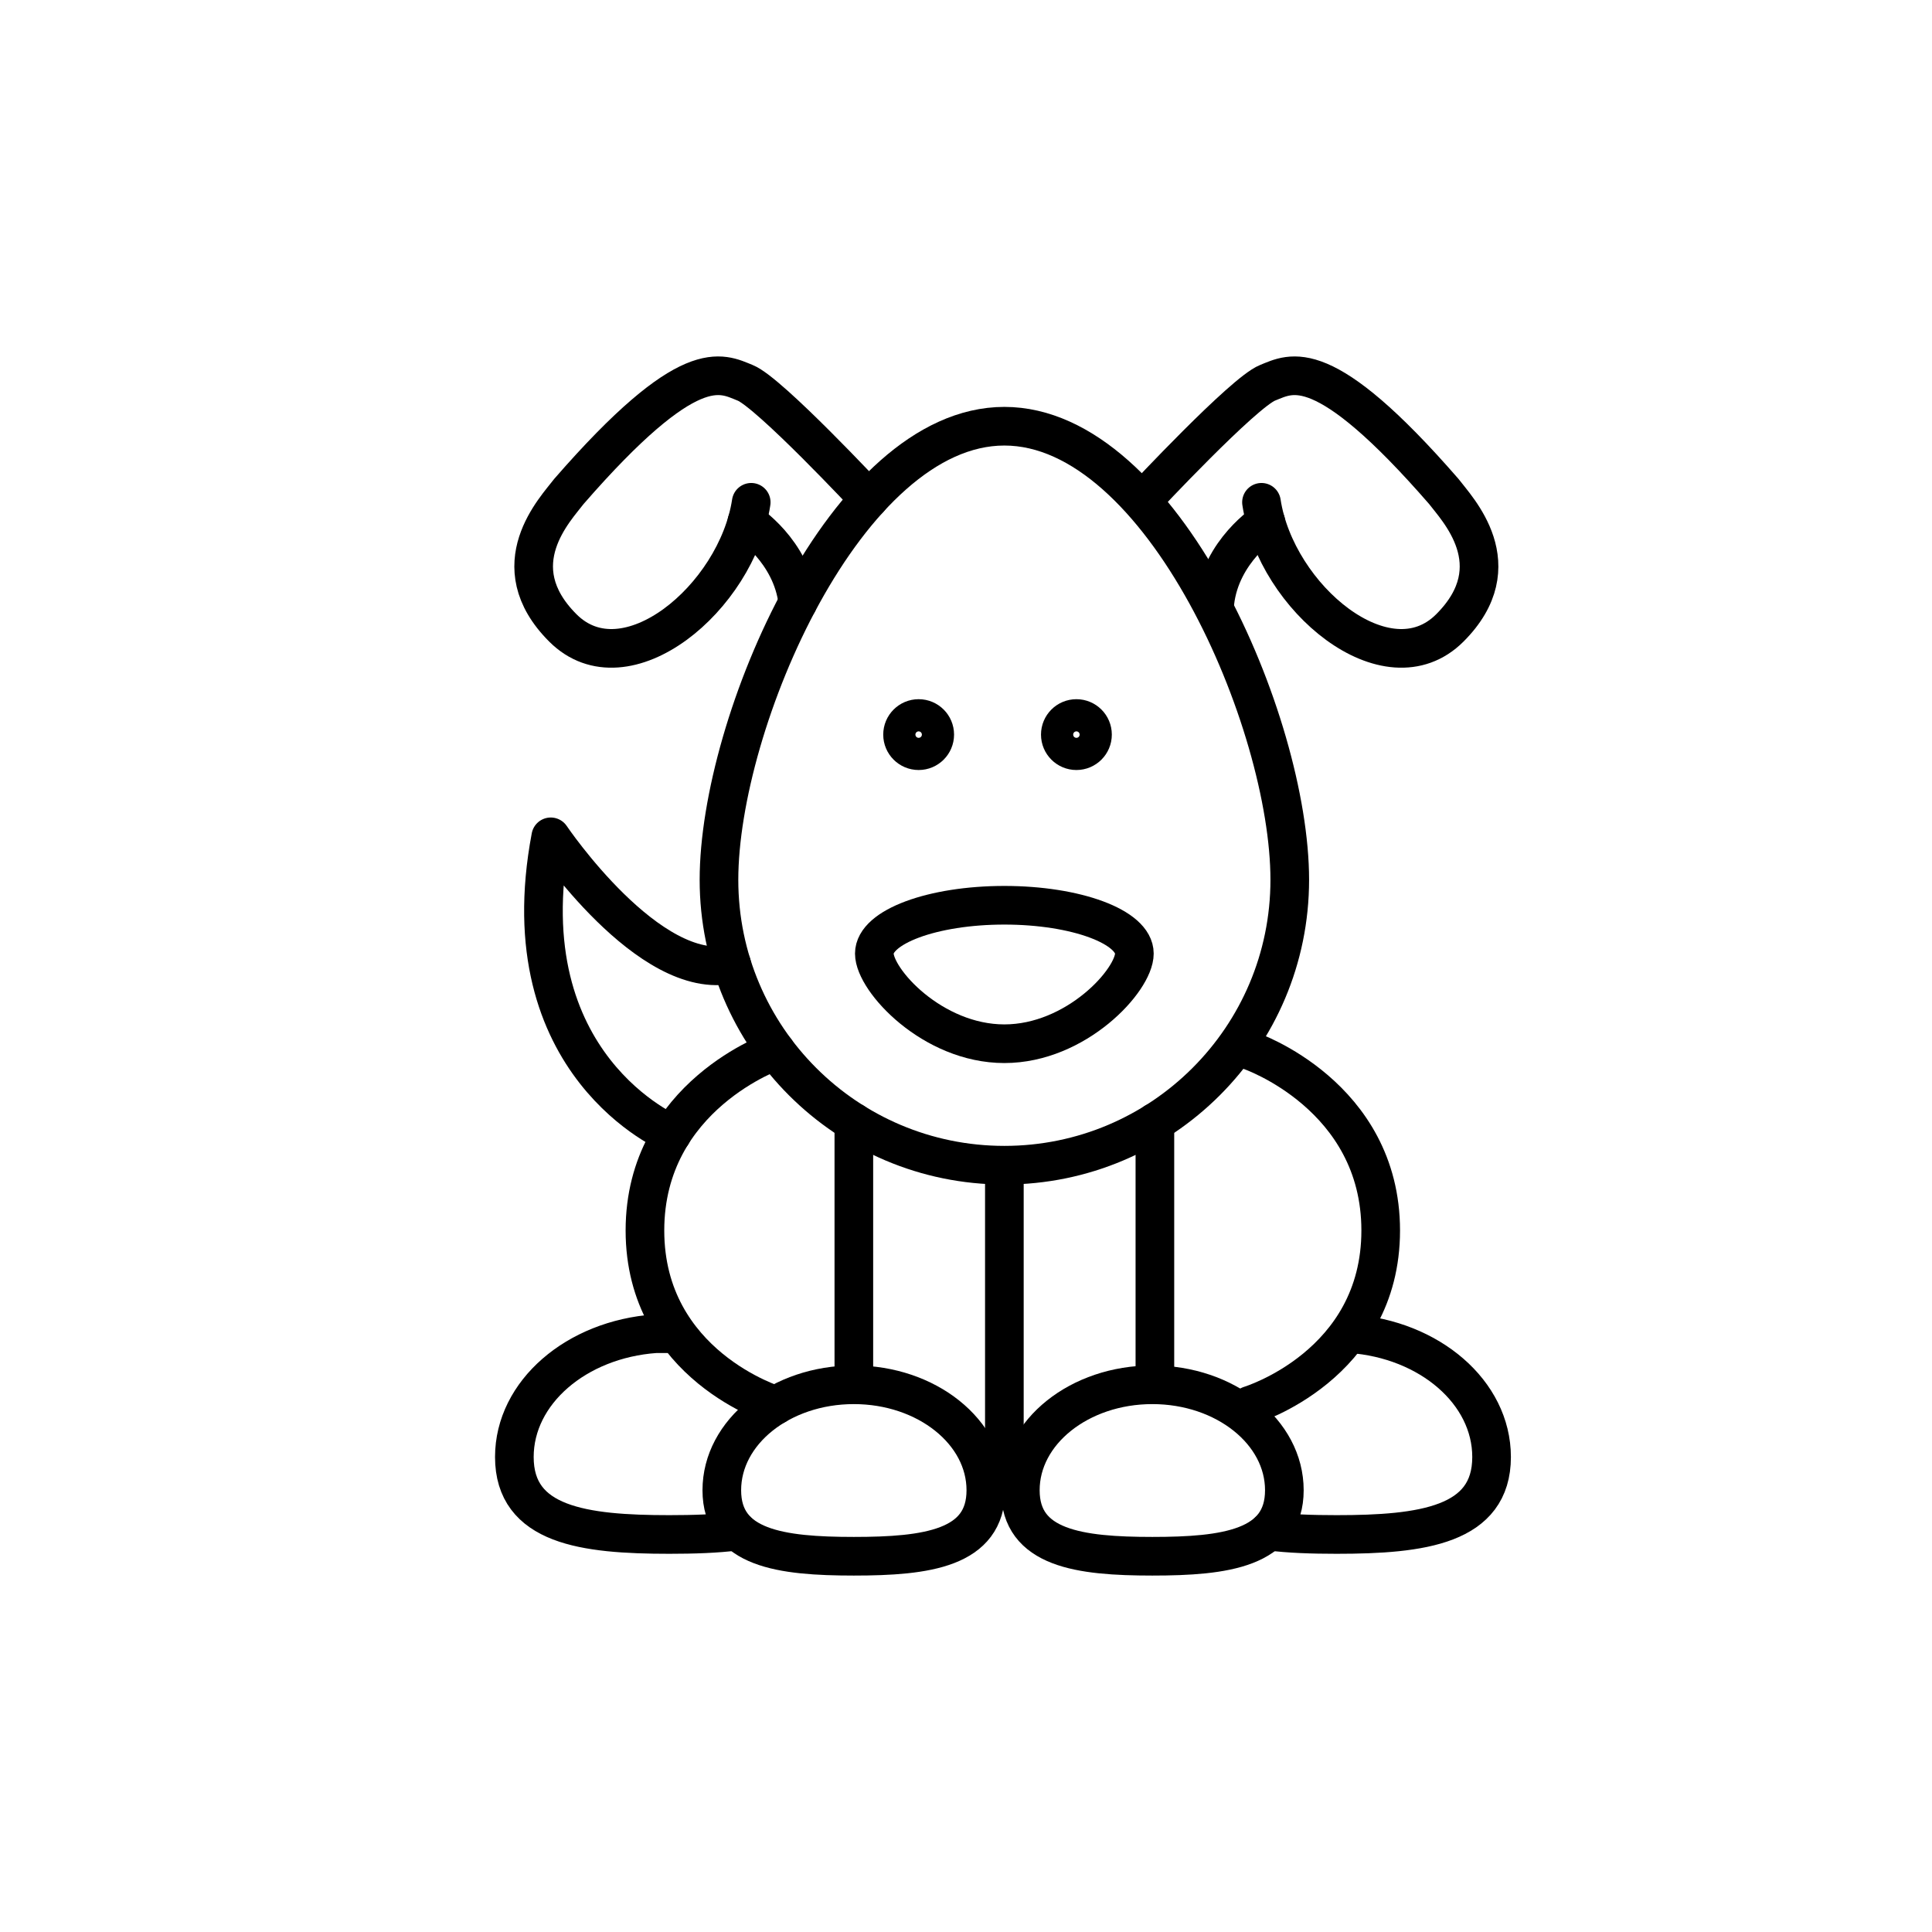
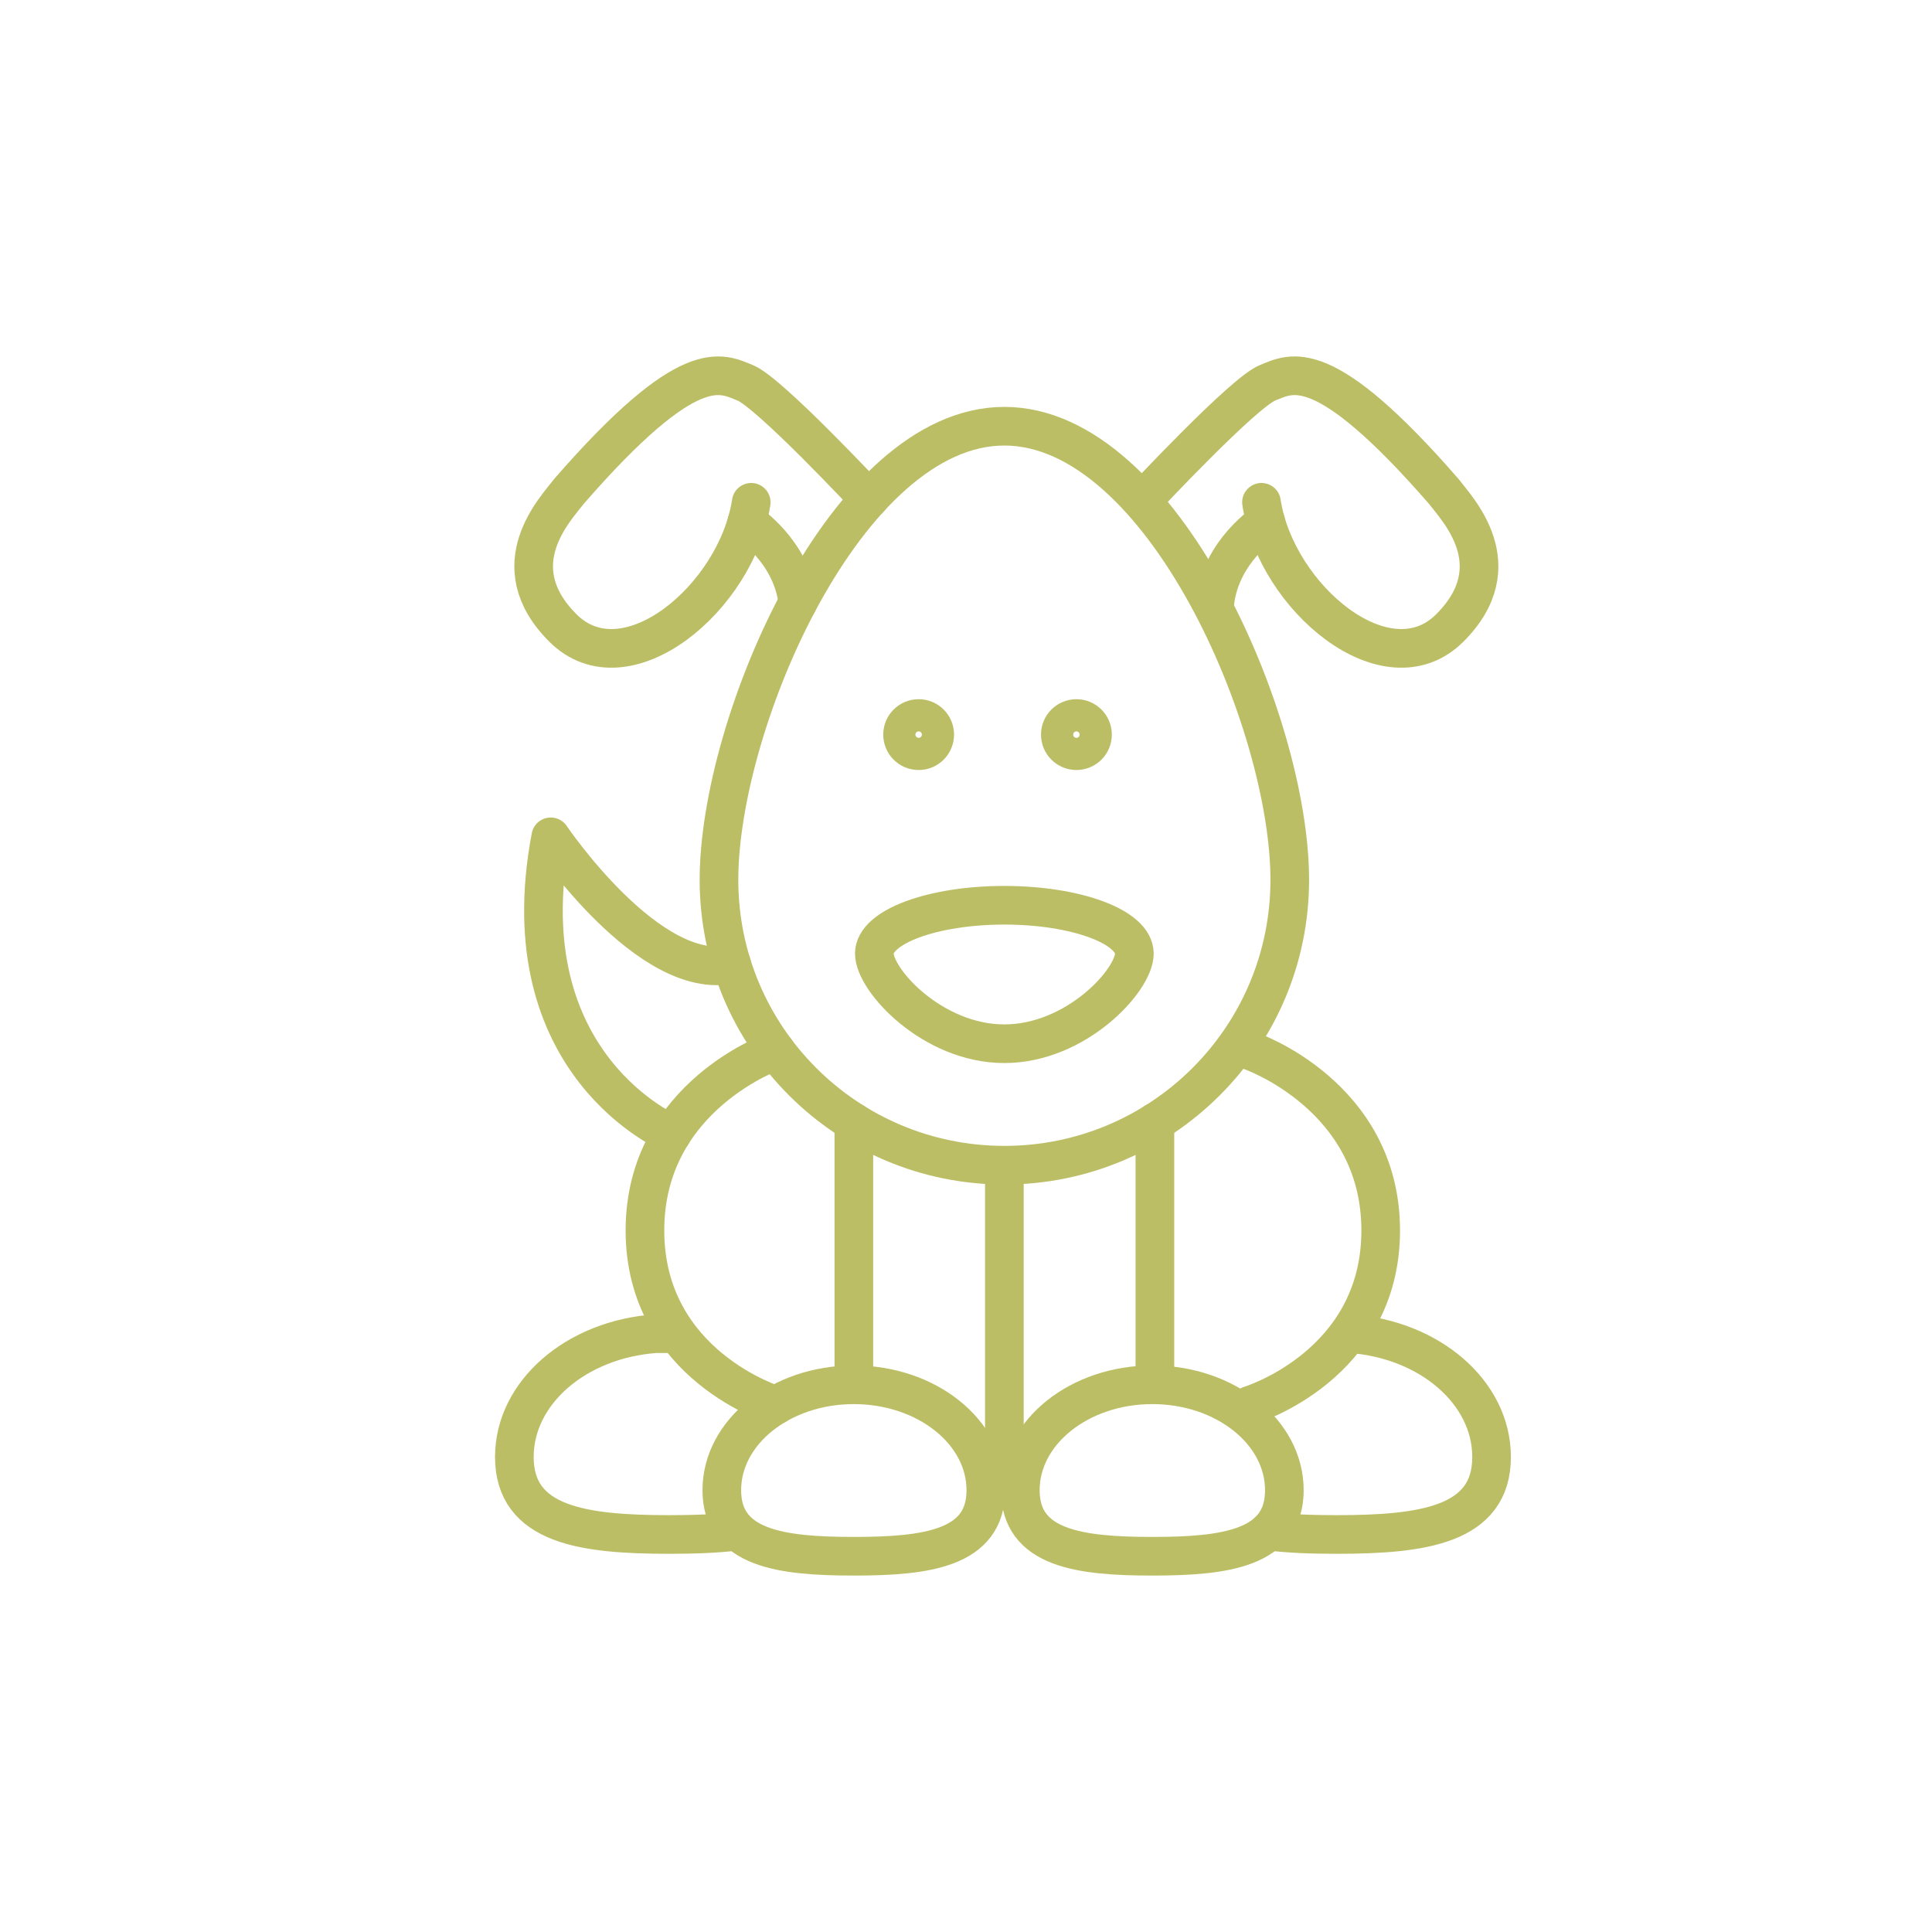
- <svg xmlns="http://www.w3.org/2000/svg" enable-background="new 0 0 100 100" height="100px" id="Layer_1" version="1.1" viewBox="0 0 100 100" width="100px" xml:space="preserve">
-   <path d="M66.758,45.539c0,8.159-6.614,14.772-14.772,14.772  s-14.772-6.614-14.772-14.772s6.614-23.478,14.772-23.478S66.758,37.38,66.758,45.539z" fill="none" stroke="#000000" stroke-miterlimit="10" stroke-width="2" />
-   <path d="M58.715,49.356c0,1.381-3.013,4.667-6.73,4.667  s-6.73-3.286-6.73-4.667c0-1.381,3.013-2.5,6.73-2.5S58.715,47.975,58.715,49.356z" fill="none" stroke="#000000" stroke-miterlimit="10" stroke-width="2" />
-   <circle cx="47.549" cy="38.023" fill="none" r="0.833" stroke="#000000" stroke-miterlimit="10" stroke-width="2" />
-   <circle cx="55.715" cy="38.023" fill="none" r="0.833" stroke="#000000" stroke-miterlimit="10" stroke-width="2" />
-   <path d="  M44.973,25.834c0,0-5.153-5.52-6.403-6.02s-2.875-1.562-9.125,5.625c-0.657,0.876-3.562,3.812-0.312,7.062s9-1.567,9.75-6.502" fill="none" stroke="#000000" stroke-linecap="round" stroke-linejoin="round" stroke-miterlimit="10" stroke-width="2" />
-   <path d="  M38.657,27.018c0,0,2.334,1.492,2.639,4.175" fill="none" stroke="#000000" stroke-linecap="round" stroke-linejoin="round" stroke-miterlimit="10" stroke-width="2" />
-   <path d="  M59.204,25.834c0,0,5.153-5.52,6.403-6.02s2.875-1.562,9.125,5.625c0.657,0.876,3.562,3.812,0.312,7.062s-9-1.567-9.75-6.502" fill="none" stroke="#000000" stroke-linecap="round" stroke-linejoin="round" stroke-miterlimit="10" stroke-width="2" />
-   <path d="  M65.52,27.018c0,0-2.334,1.492-2.639,4.175" fill="none" stroke="#000000" stroke-linecap="round" stroke-linejoin="round" stroke-miterlimit="10" stroke-width="2" />
-   <path d="  M37.361,77.134c0-3.014,3.059-5.458,6.833-5.458c3.774,0,6.833,2.444,6.833,5.458c0,3.014-3.059,3.417-6.833,3.417  C40.421,80.55,37.361,80.148,37.361,77.134z" fill="none" stroke="#000000" stroke-linecap="round" stroke-linejoin="round" stroke-miterlimit="10" stroke-width="2" />
-   <path d="  M52.812,77.134c0-3.014,3.059-5.458,6.833-5.458c3.774,0,6.833,2.444,6.833,5.458c0,3.014-3.059,3.417-6.833,3.417  C55.872,80.55,52.812,80.148,52.812,77.134z" fill="none" stroke="#000000" stroke-linecap="round" stroke-linejoin="round" stroke-miterlimit="10" stroke-width="2" />
-   <path d="  M65.673,79.25c1.06,0.136,2.251,0.174,3.51,0.174c4.43,0,8.021-0.472,8.021-4.01c0-3.344-3.208-6.089-7.299-6.381" fill="none" stroke="#000000" stroke-linecap="round" stroke-linejoin="round" stroke-miterlimit="10" stroke-width="2" />
-   <path d="  M38.154,79.25c-1.06,0.136-2.251,0.174-3.51,0.174c-4.43,0-8.021-0.472-8.021-4.01c0-3.344,3.208-6.089,7.299-6.381h0.522h0.203" fill="none" stroke="#000000" stroke-linecap="round" stroke-linejoin="round" stroke-miterlimit="10" stroke-width="2" />
-   <line fill="none" stroke="#000000" stroke-linecap="round" stroke-linejoin="round" stroke-miterlimit="10" stroke-width="2" x1="51.986" x2="51.986" y1="60.689" y2="76.939" />
-   <line fill="none" stroke="#000000" stroke-linecap="round" stroke-linejoin="round" stroke-miterlimit="10" stroke-width="2" x1="44.195" x2="44.195" y1="58.089" y2="70.939" />
-   <line fill="none" stroke="#000000" stroke-linecap="round" stroke-linejoin="round" stroke-miterlimit="10" stroke-width="2" x1="59.777" x2="59.777" y1="58.089" y2="70.939" />
-   <path d="  M40.151,54.381c0,0-6.769,2.308-6.769,9.308s6.769,9.047,6.769,9.047" fill="none" stroke="#000000" stroke-linecap="round" stroke-linejoin="round" stroke-miterlimit="10" stroke-width="2" />
-   <path d="  M64.696,54.381c0,0,6.769,2.308,6.769,9.308s-6.769,9.047-6.769,9.047" fill="none" stroke="#000000" stroke-linecap="round" stroke-linejoin="round" stroke-miterlimit="10" stroke-width="2" />
-   <path d="  M34.777,58.702c0,0-8.52-3.513-6.27-15.388c0,0,5.101,7.559,9.363,6.592" fill="none" stroke="#000000" stroke-linecap="round" stroke-linejoin="round" stroke-miterlimit="10" stroke-width="2" />
+ <svg xmlns="http://www.w3.org/2000/svg" width="100" height="100">
+   <g>
+     <rect fill="none" id="canvas_background" height="402" width="582" y="-1" x="-1" />
+   </g>
+   <g>
+     <path id="svg_1" stroke-width="2" stroke-miterlimit="10" stroke="#bbbe64" fill="none" d="m66.758,45.539c0,8.159 -6.614,14.772 -14.772,14.772s-14.772,-6.614 -14.772,-14.772s6.614,-23.478 14.772,-23.478s14.772,15.319 14.772,23.478z" />
+     <path id="svg_2" stroke-width="2" stroke-miterlimit="10" stroke="#bbbe64" fill="none" d="m58.715,49.356c0,1.381 -3.013,4.667 -6.73,4.667s-6.73,-3.286 -6.73,-4.667c0,-1.381 3.013,-2.5 6.73,-2.5s6.73,1.119 6.73,2.5z" />
+     <circle id="svg_3" stroke-width="2" stroke-miterlimit="10" stroke="#bbbe64" r="0.833" fill="none" cy="38.023" cx="47.549" />
+     <circle id="svg_4" stroke-width="2" stroke-miterlimit="10" stroke="#bbbe64" r="0.833" fill="none" cy="38.023" cx="55.715" />
+     <path id="svg_5" stroke-width="2" stroke-miterlimit="10" stroke-linejoin="round" stroke-linecap="round" stroke="#bbbe64" fill="none" d="m44.973,25.834c0,0 -5.153,-5.52 -6.403,-6.02s-2.875,-1.562 -9.125,5.625c-0.657,0.876 -3.562,3.812 -0.312,7.062s9,-1.567 9.75,-6.502" />
+     <path id="svg_6" stroke-width="2" stroke-miterlimit="10" stroke-linejoin="round" stroke-linecap="round" stroke="#bbbe64" fill="none" d="m38.657,27.018c0,0 2.334,1.492 2.639,4.175" />
+     <path id="svg_7" stroke-width="2" stroke-miterlimit="10" stroke-linejoin="round" stroke-linecap="round" stroke="#bbbe64" fill="none" d="m59.204,25.834c0,0 5.153,-5.52 6.403,-6.02s2.875,-1.562 9.125,5.625c0.657,0.876 3.562,3.812 0.312,7.062s-9,-1.567 -9.75,-6.502" />
+     <path id="svg_8" stroke-width="2" stroke-miterlimit="10" stroke-linejoin="round" stroke-linecap="round" stroke="#bbbe64" fill="none" d="m65.52,27.018c0,0 -2.334,1.492 -2.639,4.175" />
+     <path id="svg_9" stroke-width="2" stroke-miterlimit="10" stroke-linejoin="round" stroke-linecap="round" stroke="#bbbe64" fill="none" d="m37.361,77.134c0,-3.014 3.059,-5.458 6.833,-5.458c3.774,0 6.833,2.444 6.833,5.458c0,3.014 -3.059,3.417 -6.833,3.417c-3.773,-0.001 -6.833,-0.403 -6.833,-3.417z" />
+     <path id="svg_10" stroke-width="2" stroke-miterlimit="10" stroke-linejoin="round" stroke-linecap="round" stroke="#bbbe64" fill="none" d="m52.812,77.134c0,-3.014 3.059,-5.458 6.833,-5.458c3.774,0 6.833,2.444 6.833,5.458c0,3.014 -3.059,3.417 -6.833,3.417c-3.773,-0.001 -6.833,-0.403 -6.833,-3.417z" />
+     <path id="svg_11" stroke-width="2" stroke-miterlimit="10" stroke-linejoin="round" stroke-linecap="round" stroke="#bbbe64" fill="none" d="m65.673,79.25c1.06,0.136 2.251,0.174 3.51,0.174c4.43,0 8.021,-0.472 8.021,-4.01c0,-3.344 -3.208,-6.089 -7.299,-6.381" />
+     <path id="svg_12" stroke-width="2" stroke-miterlimit="10" stroke-linejoin="round" stroke-linecap="round" stroke="#bbbe64" fill="none" d="m38.154,79.25c-1.06,0.136 -2.251,0.174 -3.51,0.174c-4.43,0 -8.021,-0.472 -8.021,-4.01c0,-3.344 3.208,-6.089 7.299,-6.381l0.522,0l0.203,0" />
+     <line id="svg_13" y2="76.939" y1="60.689" x2="51.986" x1="51.986" stroke-width="2" stroke-miterlimit="10" stroke-linejoin="round" stroke-linecap="round" stroke="#bbbe64" fill="none" />
+     <line id="svg_14" y2="70.939" y1="58.089" x2="44.195" x1="44.195" stroke-width="2" stroke-miterlimit="10" stroke-linejoin="round" stroke-linecap="round" stroke="#bbbe64" fill="none" />
+     <line id="svg_15" y2="70.939" y1="58.089" x2="59.777" x1="59.777" stroke-width="2" stroke-miterlimit="10" stroke-linejoin="round" stroke-linecap="round" stroke="#bbbe64" fill="none" />
+     <path id="svg_16" stroke-width="2" stroke-miterlimit="10" stroke-linejoin="round" stroke-linecap="round" stroke="#bbbe64" fill="none" d="m40.151,54.381c0,0 -6.769,2.308 -6.769,9.308s6.769,9.047 6.769,9.047" />
+     <path id="svg_17" stroke-width="2" stroke-miterlimit="10" stroke-linejoin="round" stroke-linecap="round" stroke="#bbbe64" fill="none" d="m64.696,54.381c0,0 6.769,2.308 6.769,9.308s-6.769,9.047 -6.769,9.047" />
+     <path id="svg_18" stroke-width="2" stroke-miterlimit="10" stroke-linejoin="round" stroke-linecap="round" stroke="#bbbe64" fill="none" d="m34.777,58.702c0,0 -8.52,-3.513 -6.27,-15.388c0,0 5.101,7.559 9.363,6.592" />
+   </g>
</svg>
